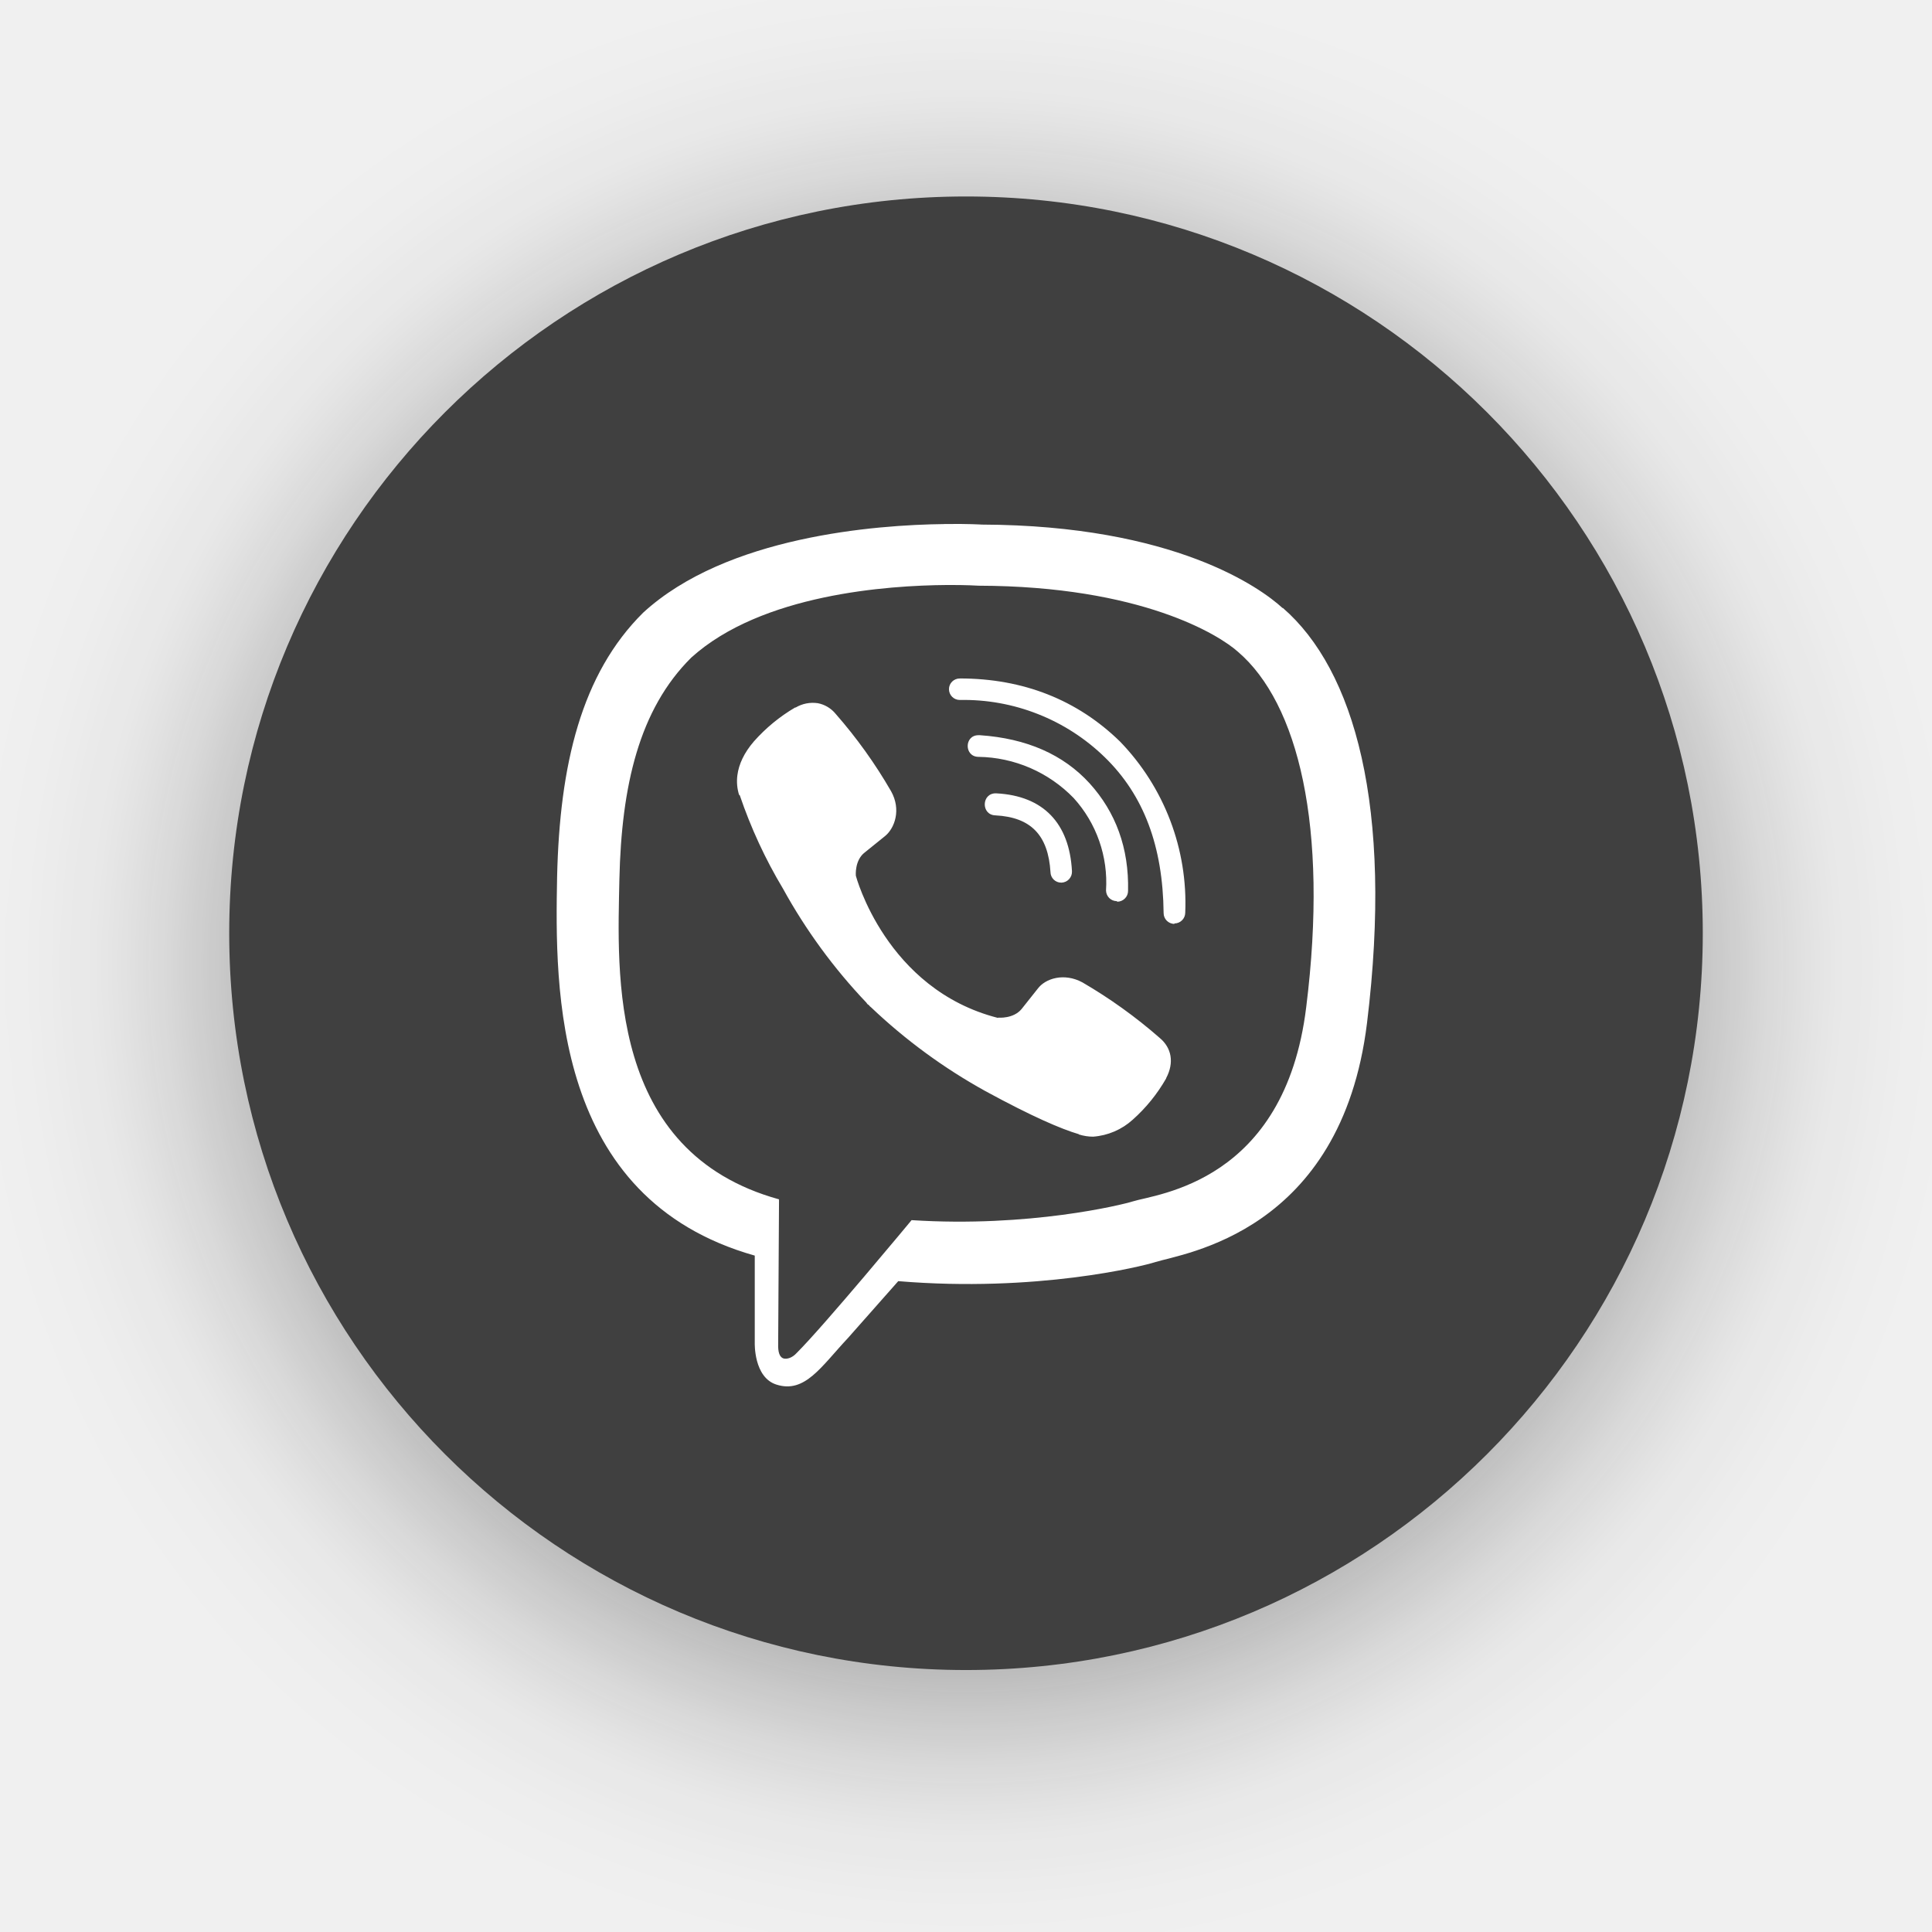
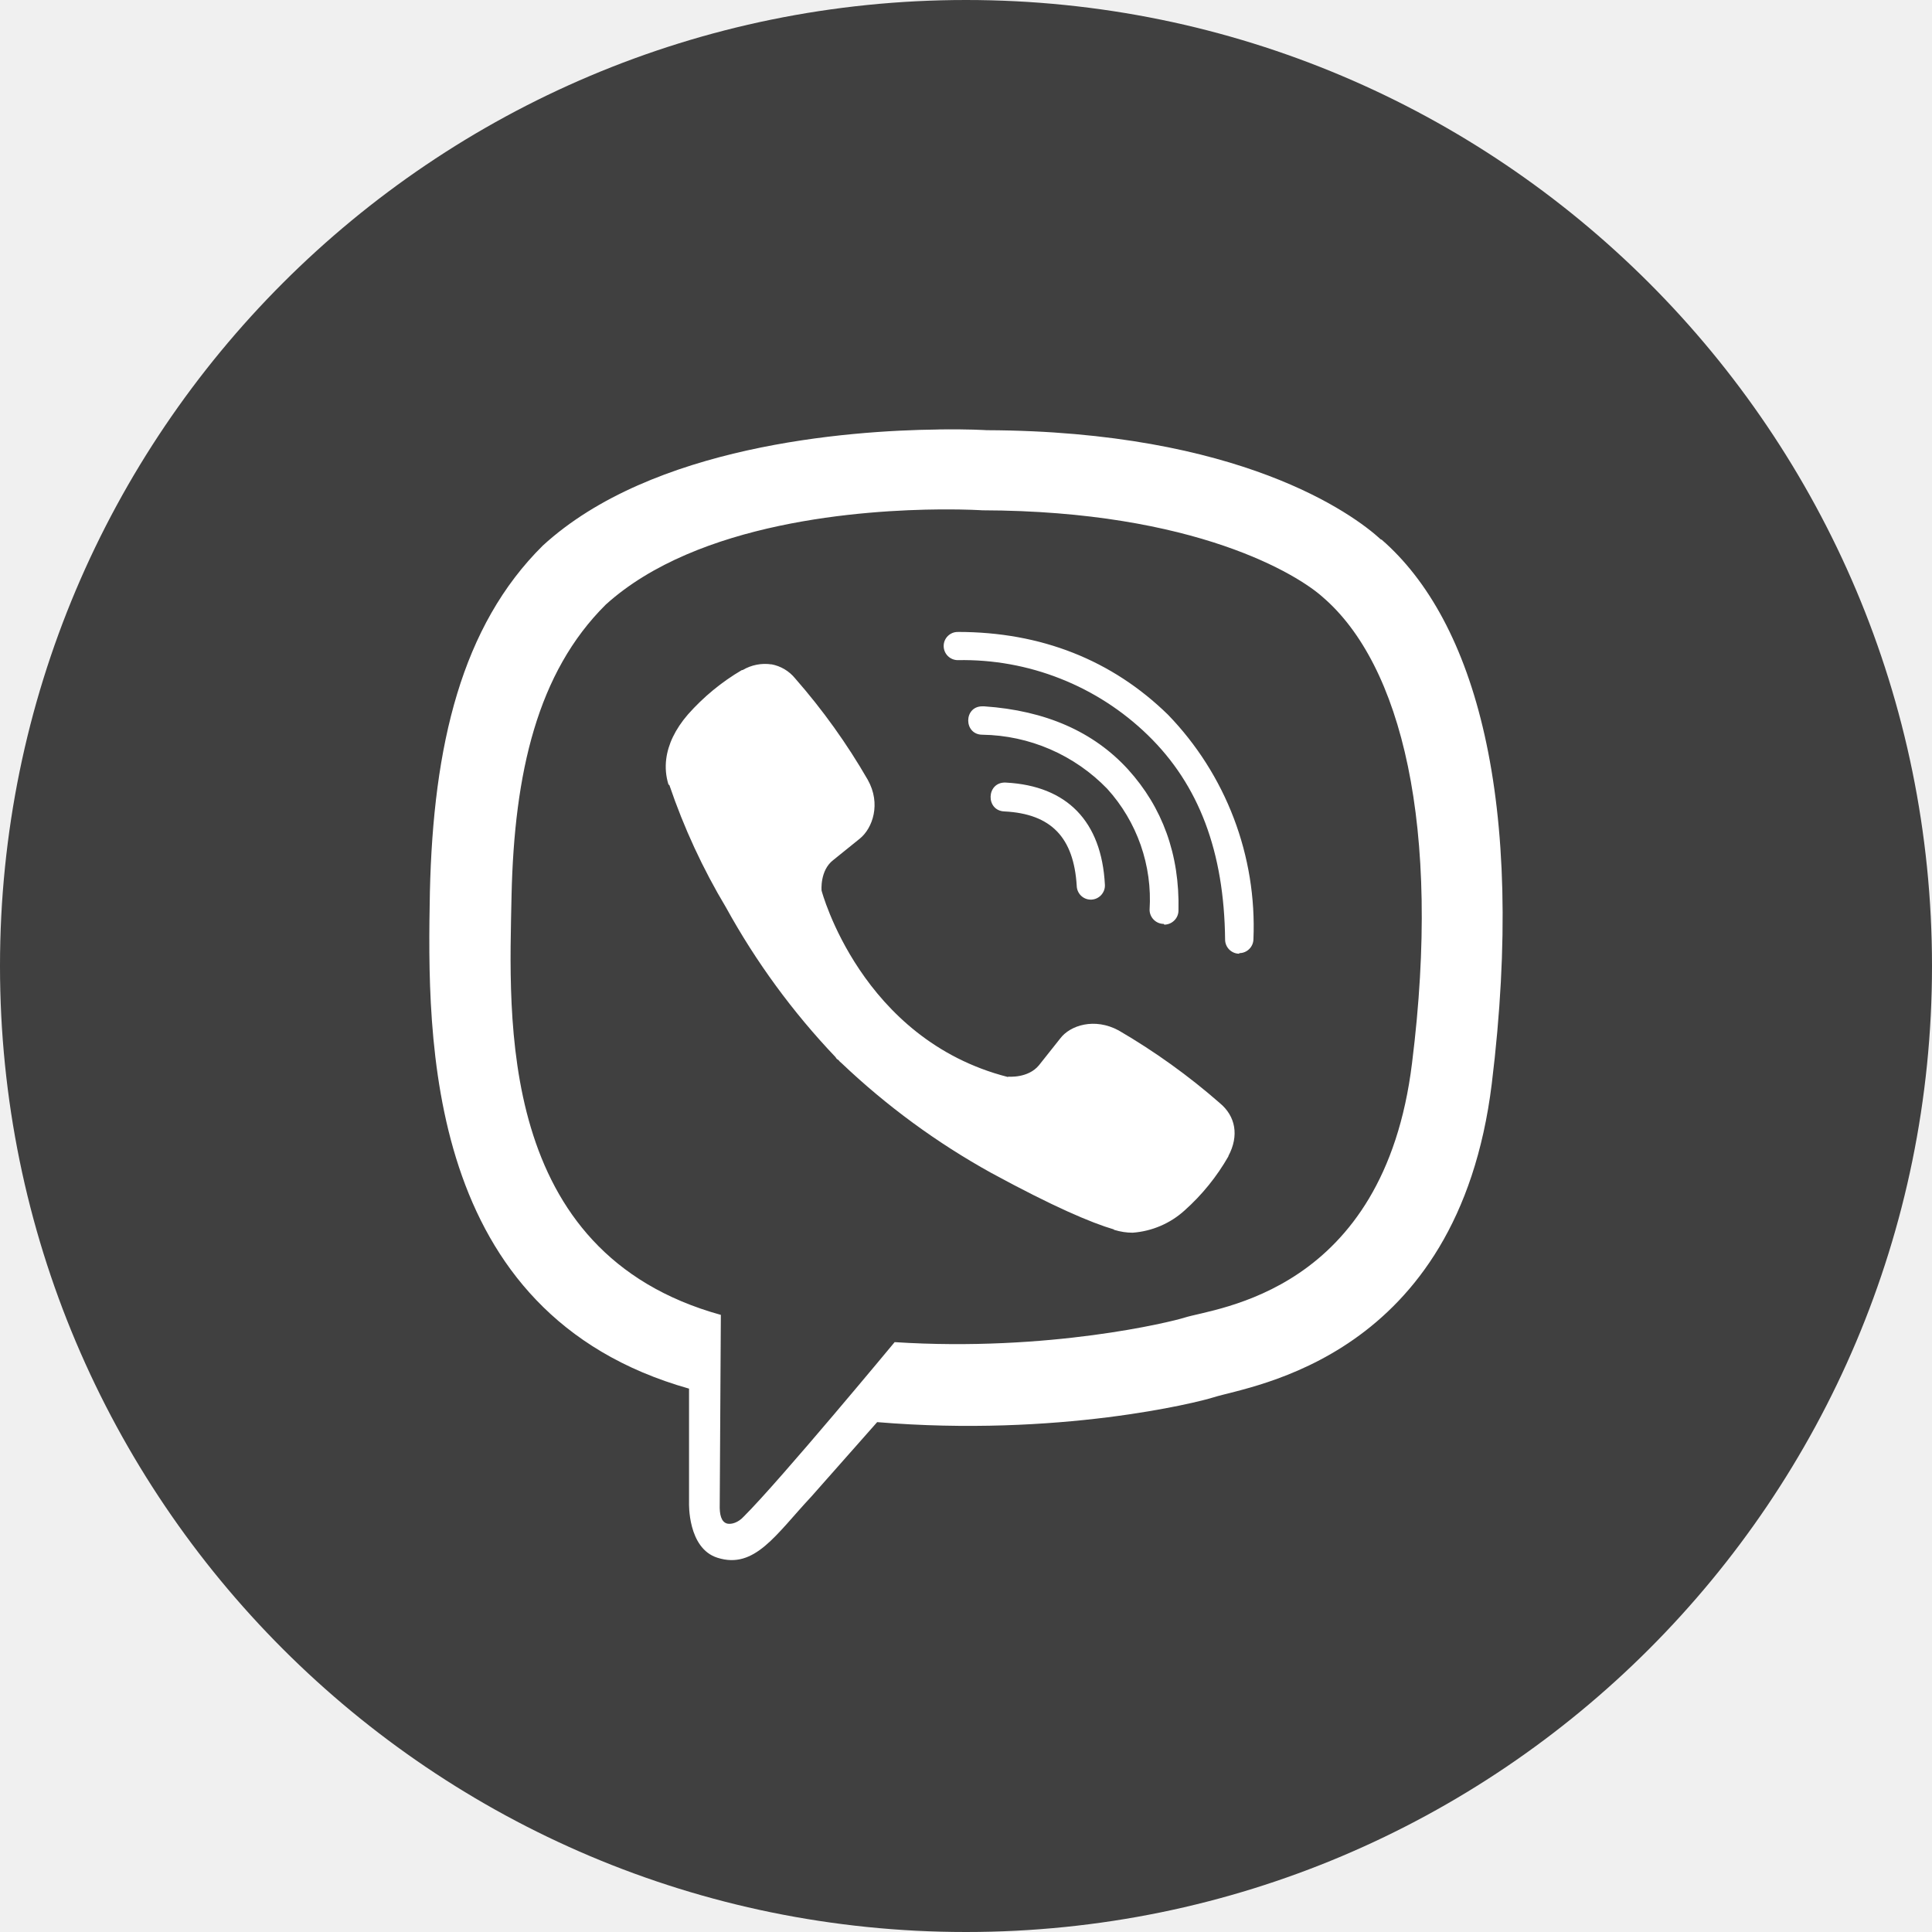
- <svg xmlns="http://www.w3.org/2000/svg" width="59" height="59" viewBox="0 0 59 59" fill="none">
-   <g filter="url(#filter0_d)">
-     <circle cx="29.5" cy="28.5" r="22.5" fill="#404040" />
-     <path d="M28.842 16.004C26.728 16.029 22.184 16.377 19.642 18.709C17.751 20.582 17.091 23.352 17.013 26.777C16.949 30.19 16.872 36.599 23.049 38.344V41.002C23.049 41.002 23.011 42.066 23.714 42.284C24.58 42.558 25.073 41.739 25.896 40.86L27.431 39.124C31.658 39.476 34.895 38.666 35.268 38.546C36.126 38.272 40.957 37.654 41.746 31.244C42.556 24.625 41.352 20.454 39.178 18.567H39.165C38.509 17.963 35.873 16.042 29.982 16.02C29.982 16.02 29.545 15.991 28.842 16.003V16.004ZM28.915 17.865C29.515 17.861 29.879 17.886 29.879 17.886C34.865 17.899 37.245 19.4 37.806 19.905C39.637 21.474 40.58 25.235 39.889 30.761C39.233 36.12 35.315 36.459 34.59 36.69C34.281 36.789 31.43 37.492 27.838 37.261C27.838 37.261 25.163 40.489 24.326 41.321C24.194 41.466 24.039 41.509 23.94 41.488C23.799 41.453 23.756 41.278 23.764 41.037L23.79 36.626C18.55 35.177 18.859 29.711 18.915 26.855C18.979 24 19.515 21.664 21.11 20.082C23.258 18.14 27.117 17.878 28.913 17.865H28.915ZM29.31 20.72C29.266 20.719 29.224 20.727 29.184 20.744C29.144 20.76 29.107 20.784 29.077 20.814C29.046 20.844 29.022 20.88 29.005 20.92C28.988 20.96 28.98 21.003 28.98 21.046C28.98 21.23 29.129 21.376 29.31 21.376C30.126 21.36 30.937 21.506 31.696 21.806C32.456 22.105 33.148 22.552 33.734 23.121C34.93 24.282 35.513 25.843 35.535 27.884C35.535 28.064 35.681 28.214 35.865 28.214V28.2C35.952 28.201 36.035 28.166 36.097 28.105C36.159 28.044 36.194 27.961 36.195 27.874C36.235 26.914 36.079 25.955 35.737 25.057C35.395 24.159 34.874 23.339 34.206 22.648C32.903 21.375 31.251 20.719 29.31 20.719V20.72ZM24.971 21.474C24.738 21.44 24.5 21.487 24.297 21.607H24.28C23.809 21.883 23.386 22.232 23.024 22.64C22.724 22.987 22.561 23.339 22.518 23.677C22.492 23.879 22.51 24.081 22.57 24.273L22.591 24.286C22.929 25.281 23.371 26.237 23.911 27.138C24.607 28.403 25.463 29.573 26.458 30.619L26.488 30.662L26.535 30.696L26.564 30.731L26.599 30.76C27.649 31.759 28.822 32.618 30.089 33.319C31.538 34.108 32.417 34.481 32.945 34.636V34.644C33.099 34.691 33.24 34.712 33.382 34.712C33.831 34.679 34.257 34.497 34.591 34.194C34.998 33.832 35.342 33.406 35.612 32.934V32.925C35.864 32.45 35.779 31.999 35.414 31.695C34.684 31.056 33.894 30.489 33.056 30.001C32.494 29.697 31.924 29.881 31.693 30.19L31.2 30.811C30.947 31.12 30.488 31.077 30.488 31.077L30.474 31.085C27.049 30.21 26.136 26.743 26.136 26.743C26.136 26.743 26.093 26.271 26.41 26.031L27.027 25.533C27.323 25.293 27.528 24.723 27.211 24.161C26.727 23.322 26.161 22.532 25.522 21.803C25.383 21.631 25.187 21.514 24.969 21.473L24.971 21.474ZM29.879 22.452C29.442 22.452 29.442 23.113 29.883 23.113C30.427 23.121 30.963 23.237 31.462 23.453C31.961 23.67 32.412 23.982 32.79 24.373C33.135 24.753 33.4 25.199 33.569 25.683C33.738 26.168 33.809 26.681 33.776 27.194C33.778 27.28 33.813 27.363 33.874 27.424C33.936 27.485 34.019 27.519 34.106 27.52L34.119 27.537C34.207 27.536 34.29 27.501 34.352 27.439C34.414 27.378 34.449 27.294 34.449 27.207C34.479 25.899 34.072 24.802 33.275 23.922C32.473 23.043 31.354 22.55 29.926 22.452H29.879ZM30.42 24.227C29.97 24.214 29.952 24.887 30.399 24.9C31.483 24.956 32.01 25.505 32.08 26.632C32.081 26.718 32.116 26.799 32.177 26.86C32.238 26.92 32.32 26.954 32.405 26.954H32.419C32.463 26.952 32.506 26.942 32.546 26.923C32.586 26.904 32.621 26.878 32.651 26.845C32.68 26.812 32.703 26.774 32.718 26.732C32.732 26.691 32.738 26.647 32.736 26.603C32.658 25.133 31.856 24.304 30.433 24.228H30.42V24.227Z" fill="white" />
-   </g>
-   <defs>
-     <filter id="filter0_d" x="0" y="0" width="59" height="59" filterUnits="userSpaceOnUse" color-interpolation-filters="sRGB">
-       <feFlood flood-opacity="0" result="BackgroundImageFix" />
-       <feColorMatrix in="SourceAlpha" type="matrix" values="0 0 0 0 0 0 0 0 0 0 0 0 0 0 0 0 0 0 127 0" />
-       <feOffset dy="1" />
-       <feGaussianBlur stdDeviation="3.5" />
-       <feColorMatrix type="matrix" values="0 0 0 0 0.067 0 0 0 0 0.067 0 0 0 0 0.067 0 0 0 0.4 0" />
-       <feBlend mode="normal" in2="BackgroundImageFix" result="effect1_dropShadow" />
-       <feBlend mode="normal" in="SourceGraphic" in2="effect1_dropShadow" result="shape" />
-     </filter>
-   </defs>
+ <svg xmlns="http://www.w3.org/2000/svg" width="45" height="45" viewBox="0 0 45 45" fill="none">
+   <circle cx="22.5" cy="22.5" r="22.5" fill="#404040" />
+   <path d="M21.842 10.004C19.728 10.029 15.184 10.377 12.642 12.709C10.751 14.582 10.091 17.352 10.013 20.777C9.949 24.19 9.872 30.599 16.049 32.344V35.002C16.049 35.002 16.011 36.066 16.714 36.284C17.58 36.558 18.073 35.739 18.896 34.86L20.431 33.124C24.658 33.476 27.895 32.666 28.268 32.546C29.126 32.272 33.957 31.654 34.746 25.244C35.556 18.625 34.352 14.454 32.178 12.567H32.165C31.509 11.963 28.872 10.042 22.982 10.02C22.982 10.02 22.545 9.991 21.842 10.003V10.004ZM21.915 11.865C22.515 11.861 22.879 11.886 22.879 11.886C27.865 11.899 30.245 13.4 30.806 13.905C32.637 15.475 33.58 19.235 32.889 24.761C32.233 30.12 28.315 30.459 27.59 30.69C27.281 30.789 24.43 31.492 20.838 31.261C20.838 31.261 18.163 34.489 17.326 35.321C17.194 35.466 17.039 35.509 16.94 35.488C16.799 35.453 16.756 35.278 16.764 35.037L16.79 30.626C11.55 29.177 11.859 23.711 11.915 20.855C11.979 18 12.515 15.664 14.11 14.082C16.258 12.14 20.117 11.878 21.913 11.865H21.915ZM22.31 14.72C22.266 14.719 22.224 14.727 22.184 14.743C22.144 14.76 22.107 14.784 22.077 14.814C22.046 14.844 22.022 14.88 22.005 14.92C21.988 14.96 21.98 15.002 21.98 15.046C21.98 15.23 22.129 15.376 22.31 15.376C23.126 15.36 23.937 15.506 24.696 15.806C25.456 16.105 26.148 16.552 26.734 17.121C27.93 18.282 28.513 19.843 28.535 21.884C28.535 22.064 28.681 22.214 28.865 22.214V22.2C28.952 22.201 29.035 22.166 29.097 22.105C29.159 22.044 29.194 21.961 29.195 21.874C29.235 20.914 29.079 19.955 28.737 19.057C28.395 18.159 27.874 17.339 27.206 16.648C25.903 15.375 24.251 14.719 22.31 14.719V14.72ZM17.971 15.475C17.738 15.44 17.5 15.487 17.297 15.607H17.28C16.809 15.883 16.386 16.232 16.024 16.64C15.724 16.987 15.561 17.339 15.518 17.677C15.492 17.879 15.51 18.081 15.57 18.273L15.591 18.286C15.929 19.281 16.371 20.237 16.911 21.138C17.607 22.403 18.463 23.573 19.458 24.619L19.488 24.662L19.535 24.696L19.564 24.731L19.599 24.76C20.649 25.759 21.822 26.619 23.089 27.32C24.538 28.108 25.417 28.481 25.945 28.636V28.644C26.099 28.691 26.24 28.712 26.382 28.712C26.831 28.679 27.257 28.497 27.591 28.194C27.997 27.832 28.342 27.406 28.612 26.933V26.925C28.864 26.45 28.779 25.999 28.414 25.695C27.684 25.056 26.894 24.489 26.056 24.001C25.494 23.697 24.924 23.881 24.693 24.19L24.2 24.811C23.947 25.12 23.488 25.077 23.488 25.077L23.474 25.085C20.049 24.21 19.136 20.743 19.136 20.743C19.136 20.743 19.093 20.271 19.41 20.031L20.027 19.533C20.323 19.293 20.528 18.723 20.211 18.161C19.727 17.322 19.161 16.532 18.522 15.803C18.383 15.631 18.187 15.514 17.969 15.473L17.971 15.475ZM22.879 16.452C22.442 16.452 22.442 17.113 22.883 17.113C23.427 17.121 23.963 17.237 24.462 17.453C24.961 17.67 25.412 17.982 25.79 18.373C26.135 18.753 26.399 19.199 26.569 19.683C26.738 20.168 26.809 20.681 26.776 21.194C26.777 21.28 26.813 21.363 26.875 21.424C26.936 21.485 27.019 21.519 27.106 21.52L27.119 21.537C27.207 21.536 27.29 21.501 27.352 21.439C27.414 21.378 27.449 21.294 27.449 21.207C27.479 19.899 27.072 18.802 26.275 17.922C25.473 17.043 24.354 16.55 22.926 16.452H22.879ZM23.42 18.227C22.97 18.214 22.952 18.887 23.399 18.9C24.483 18.956 25.01 19.505 25.079 20.632C25.081 20.718 25.116 20.799 25.177 20.86C25.238 20.92 25.32 20.954 25.405 20.954H25.419C25.463 20.952 25.506 20.942 25.546 20.923C25.585 20.904 25.621 20.878 25.651 20.845C25.68 20.812 25.703 20.774 25.718 20.732C25.732 20.691 25.738 20.647 25.735 20.603C25.658 19.133 24.856 18.304 23.433 18.228H23.42V18.227Z" fill="white" />
</svg>
